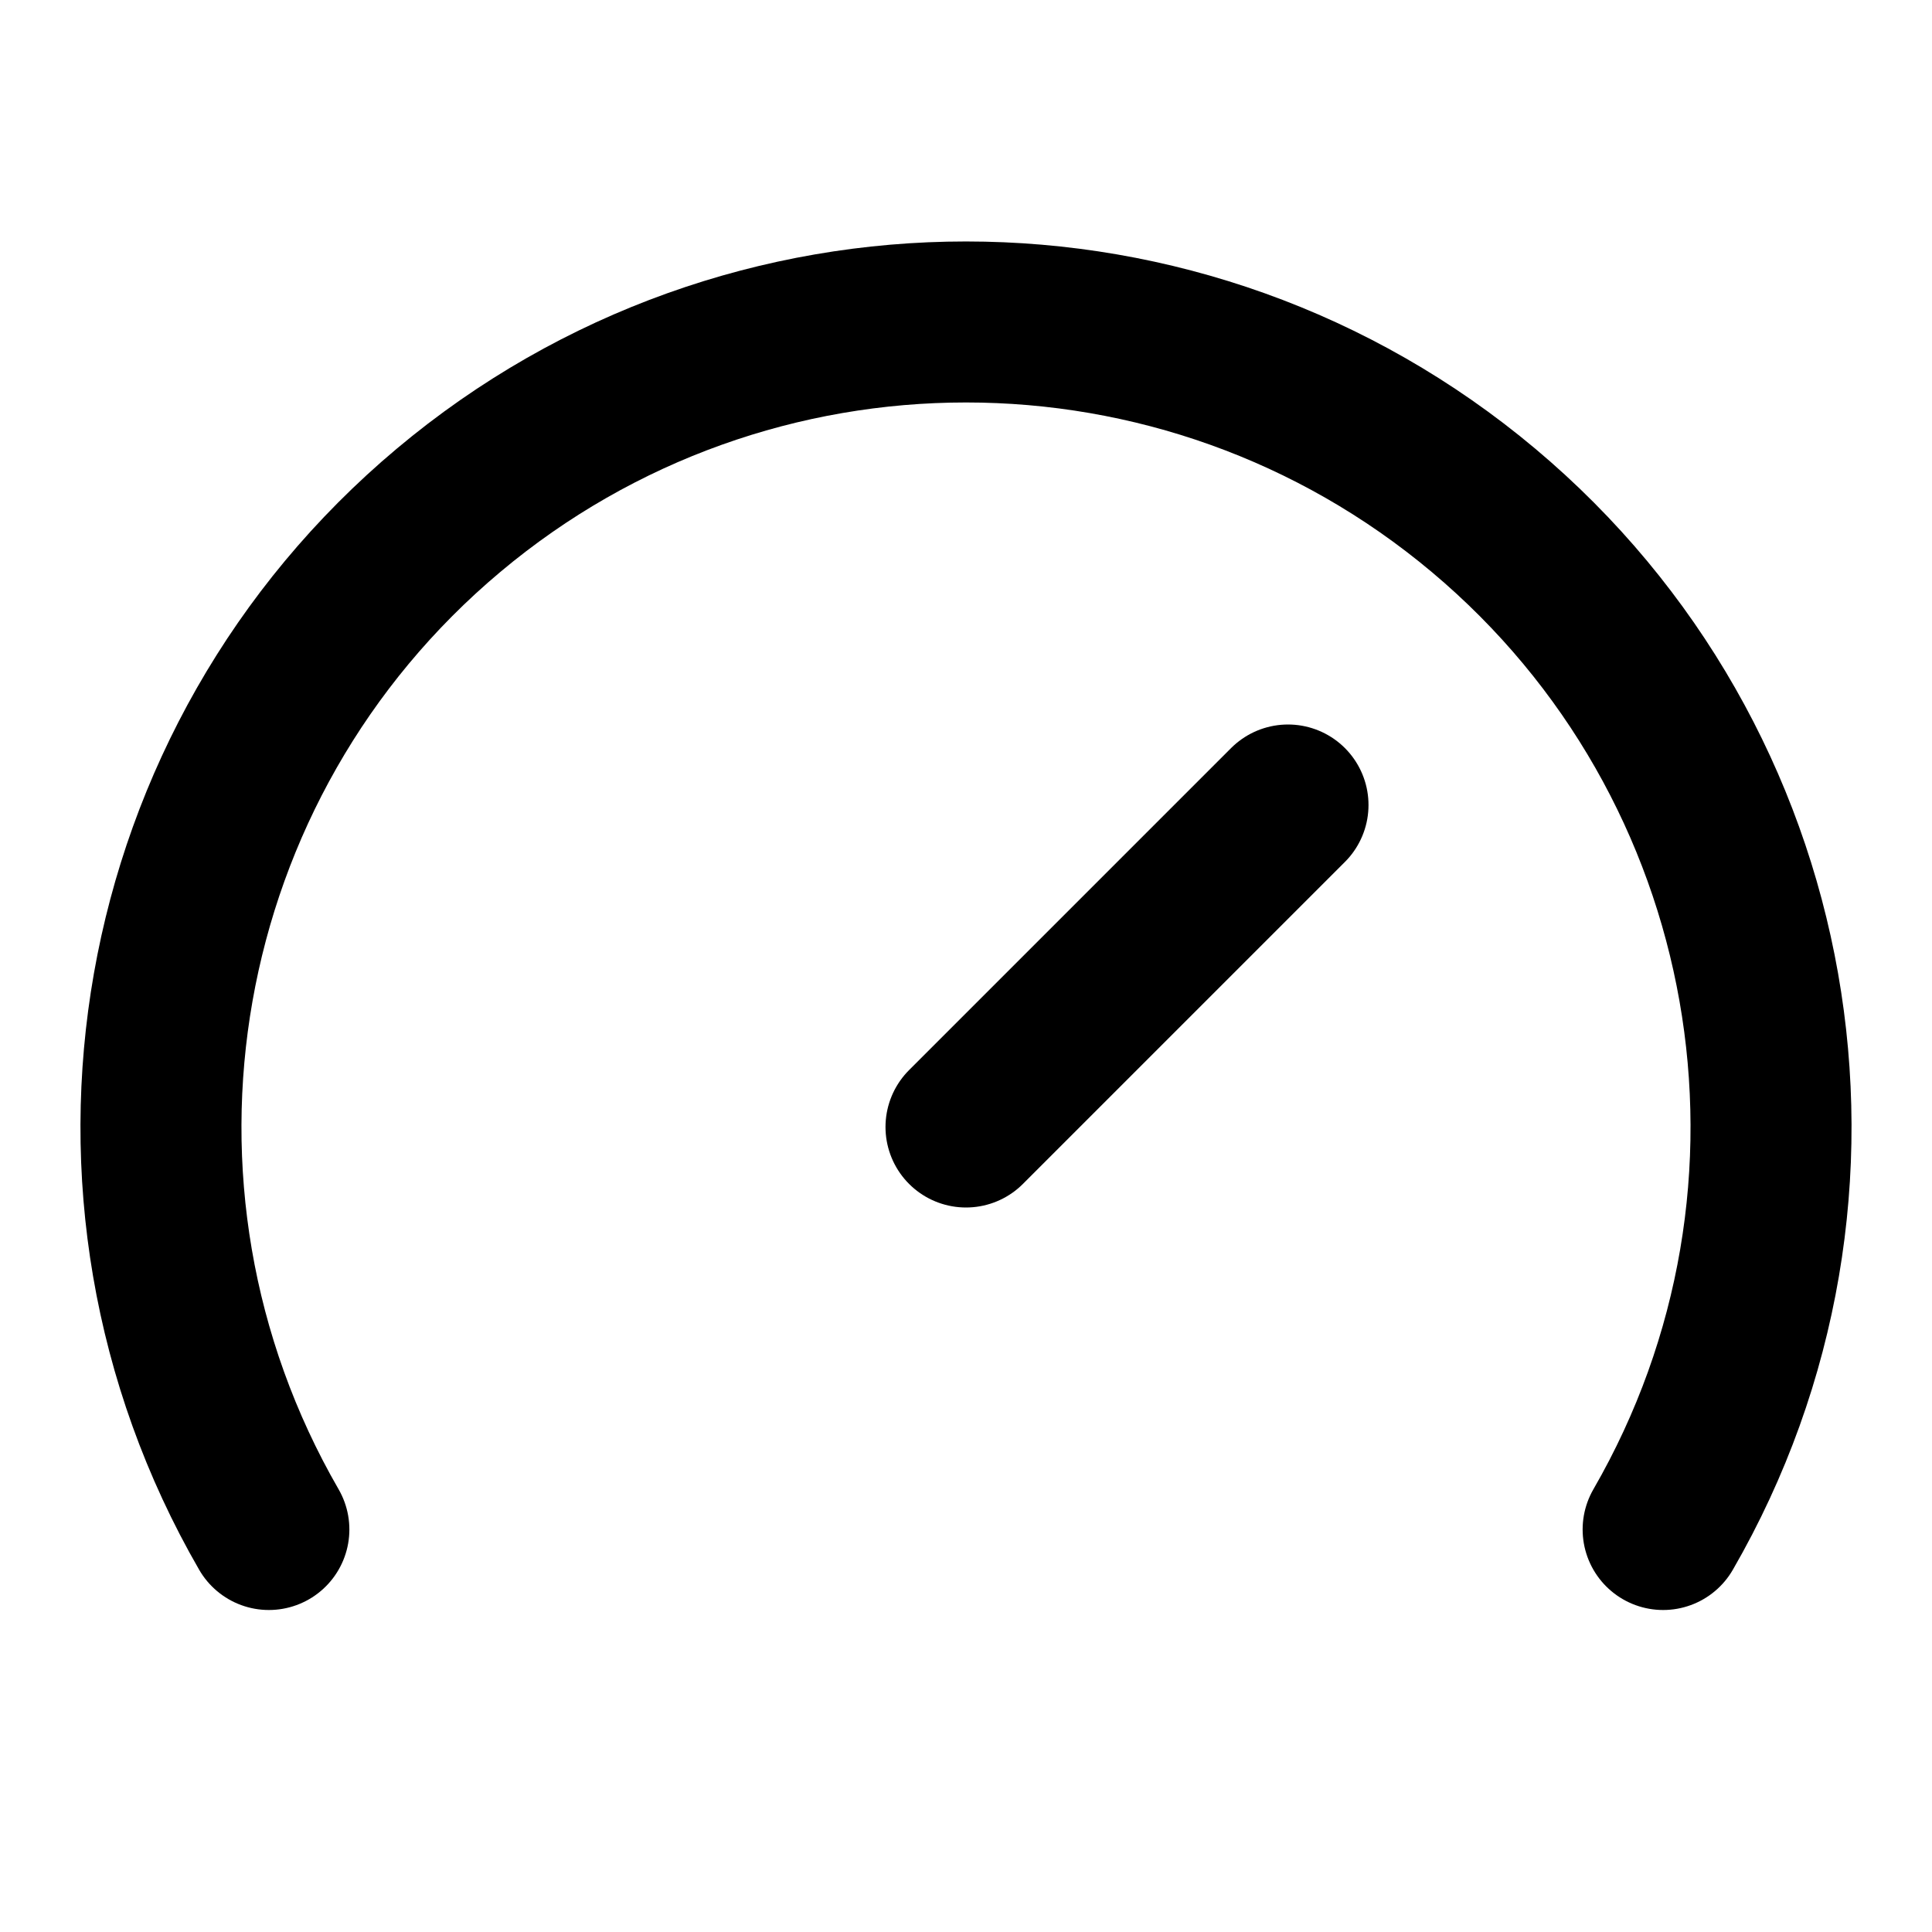
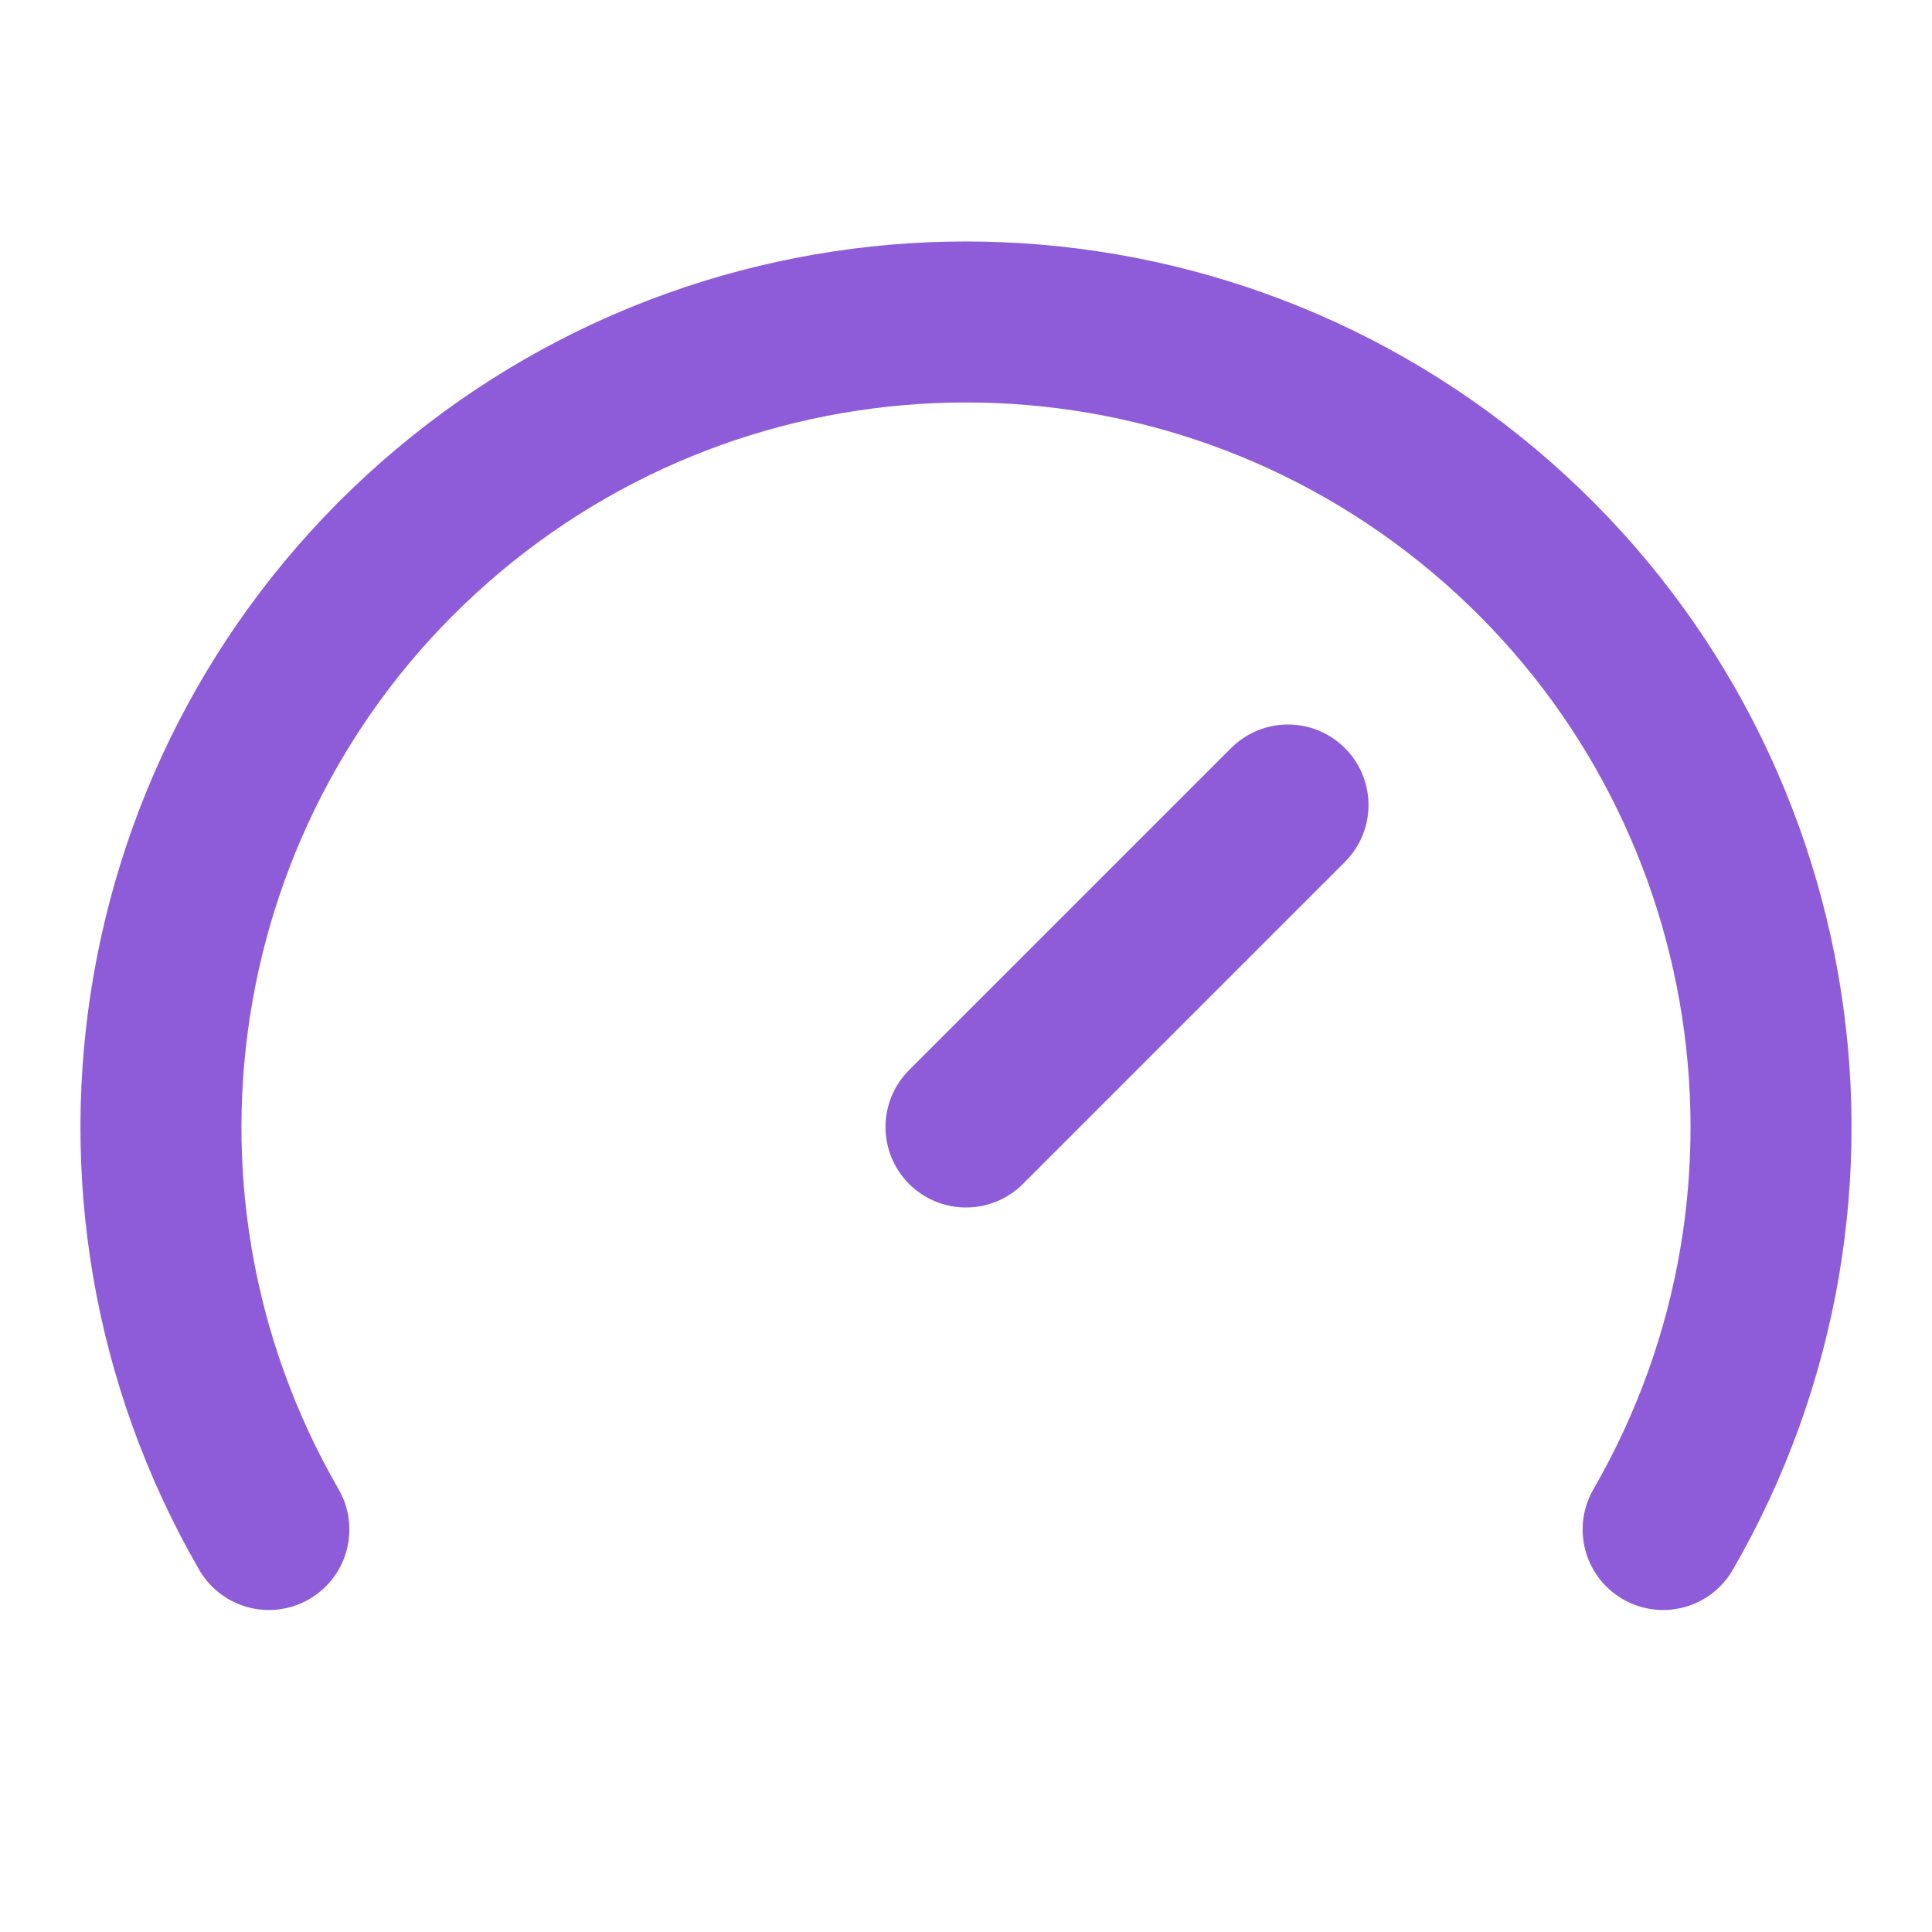
- <svg xmlns="http://www.w3.org/2000/svg" width="24" height="24" viewBox="0 0 24 24" fill="none" stroke="currentColor" stroke-width="2" stroke-linecap="round" stroke-linejoin="round" class="lucide lucide-gauge-icon lucide-gauge">
+ <svg xmlns="http://www.w3.org/2000/svg" width="24" height="24" viewBox="0 0 24 24" fill="none" stroke="#8e5cd9" stroke-width="2" stroke-linecap="round" stroke-linejoin="round">
  <path d="m12 14 4-4" />
  <path d="M3.34 19a10 10 0 1 1 17.32 0" />
</svg>
